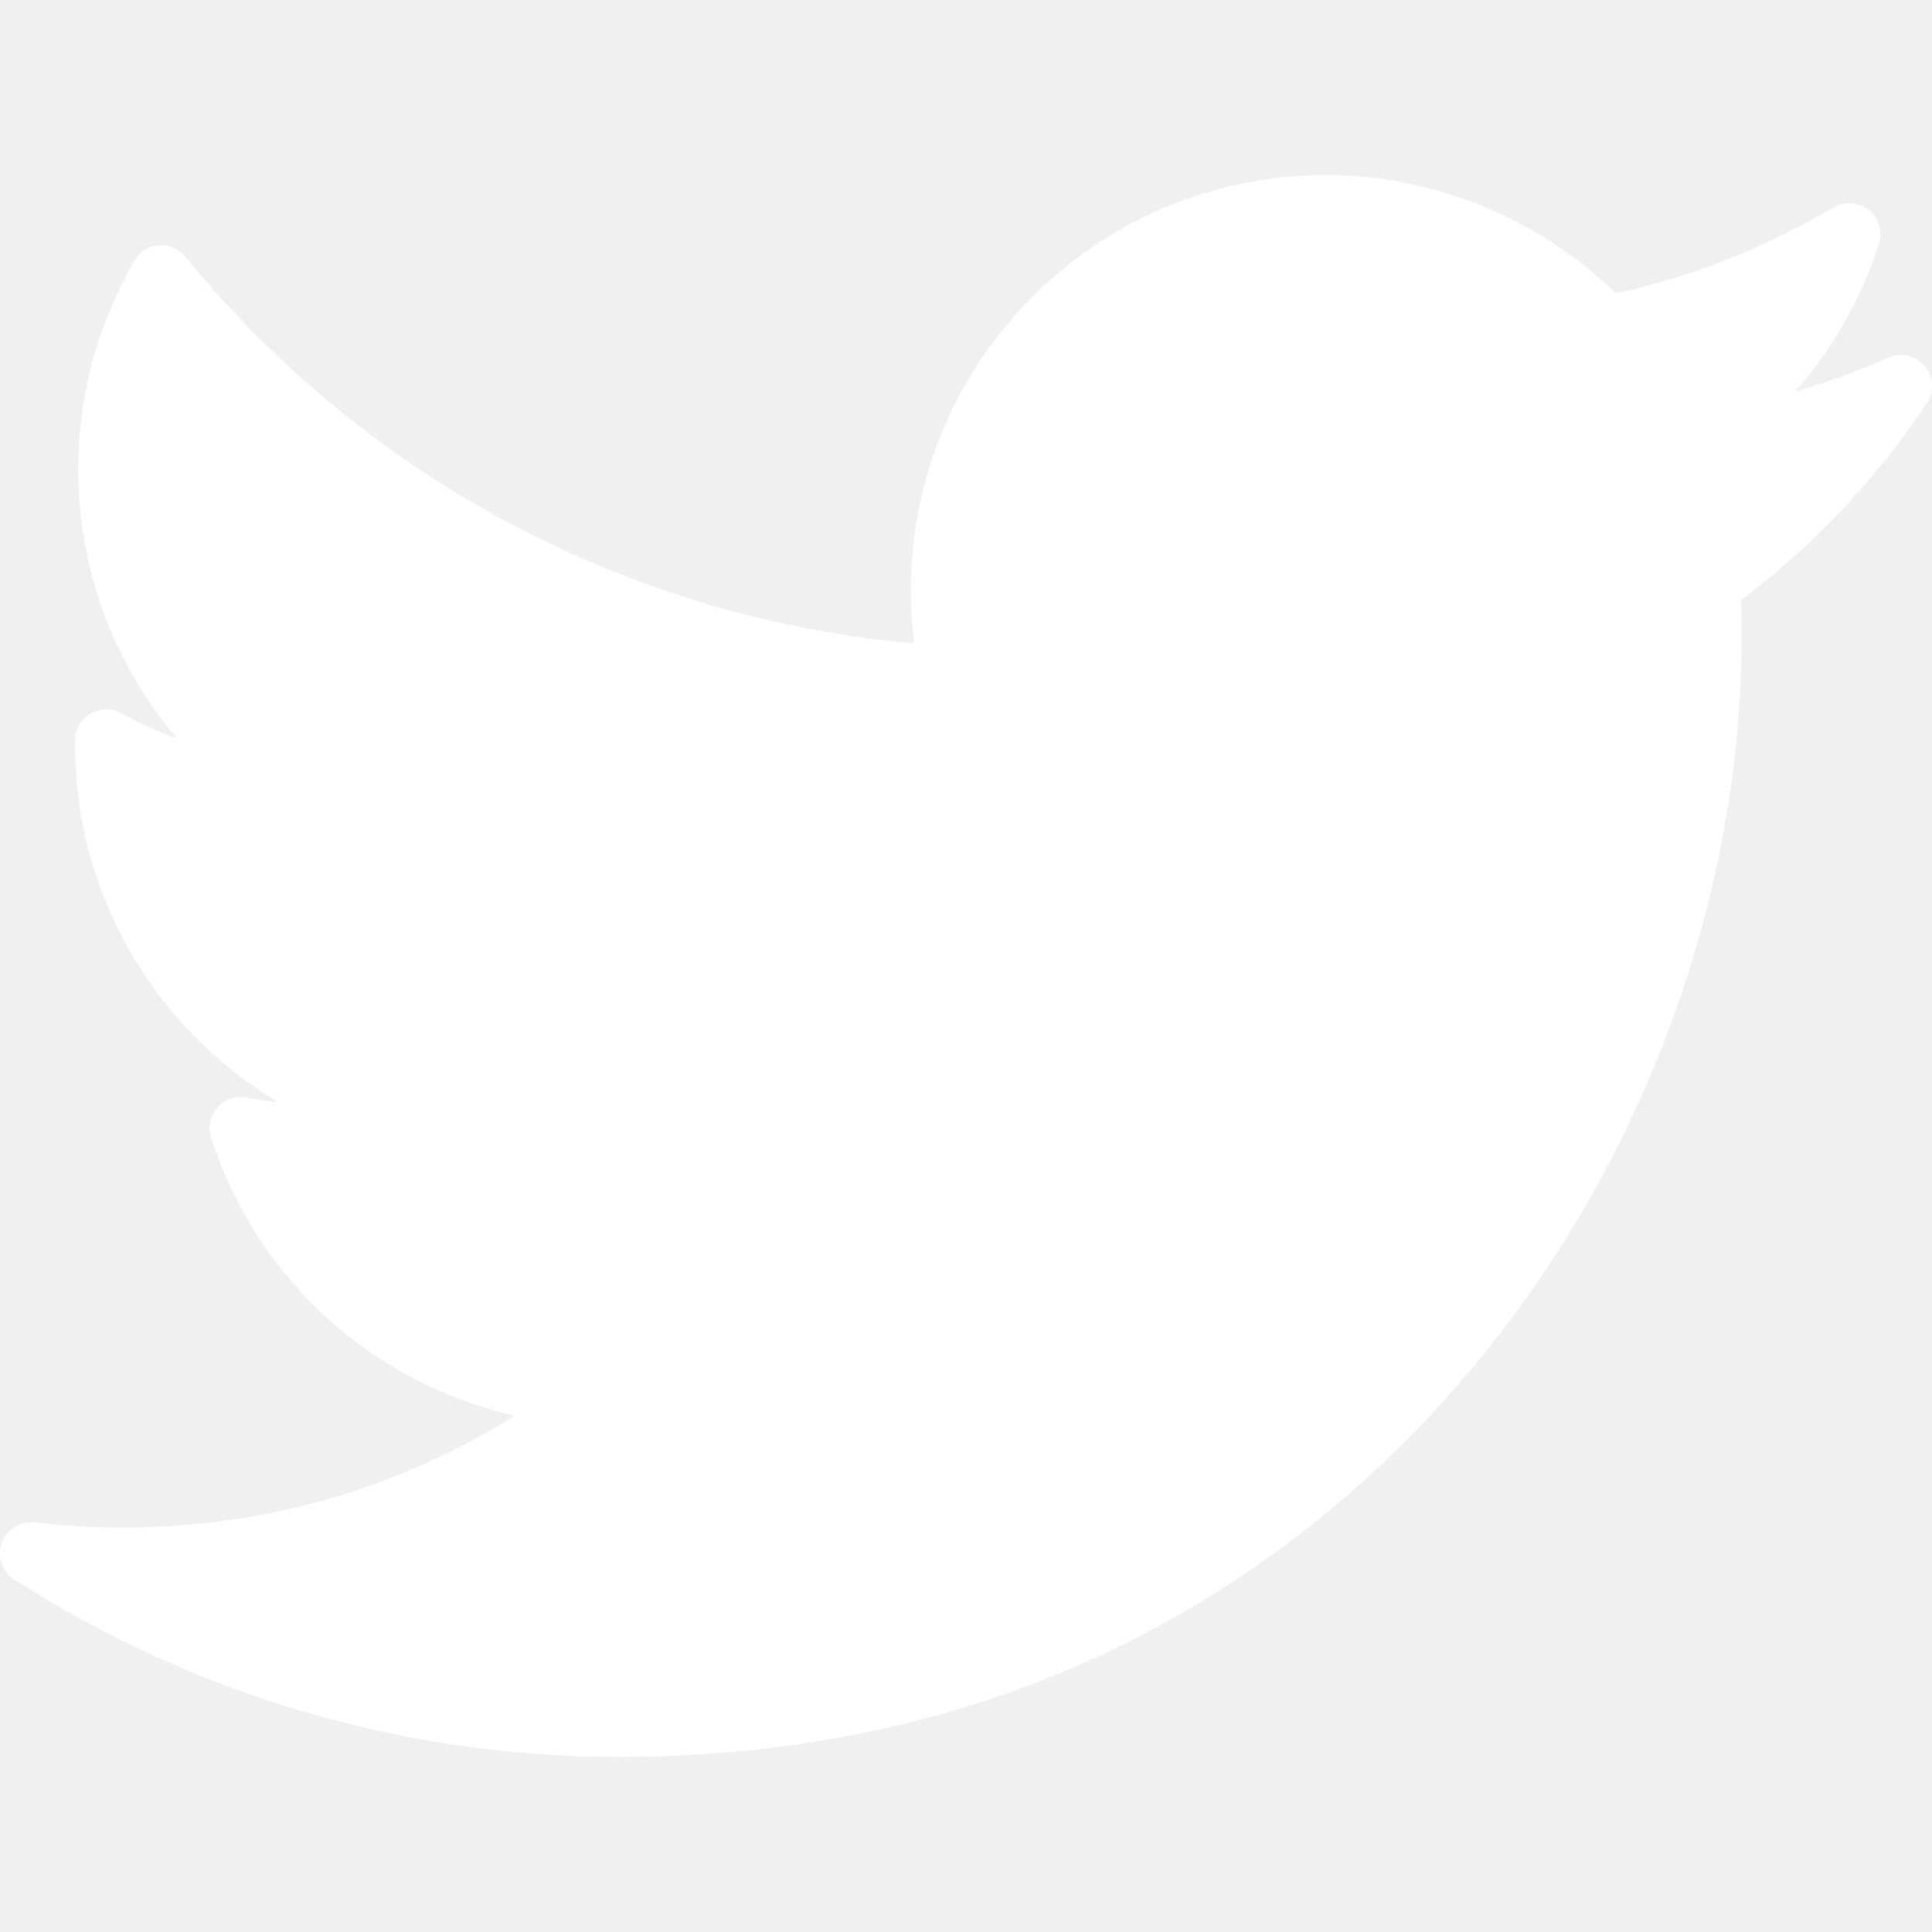
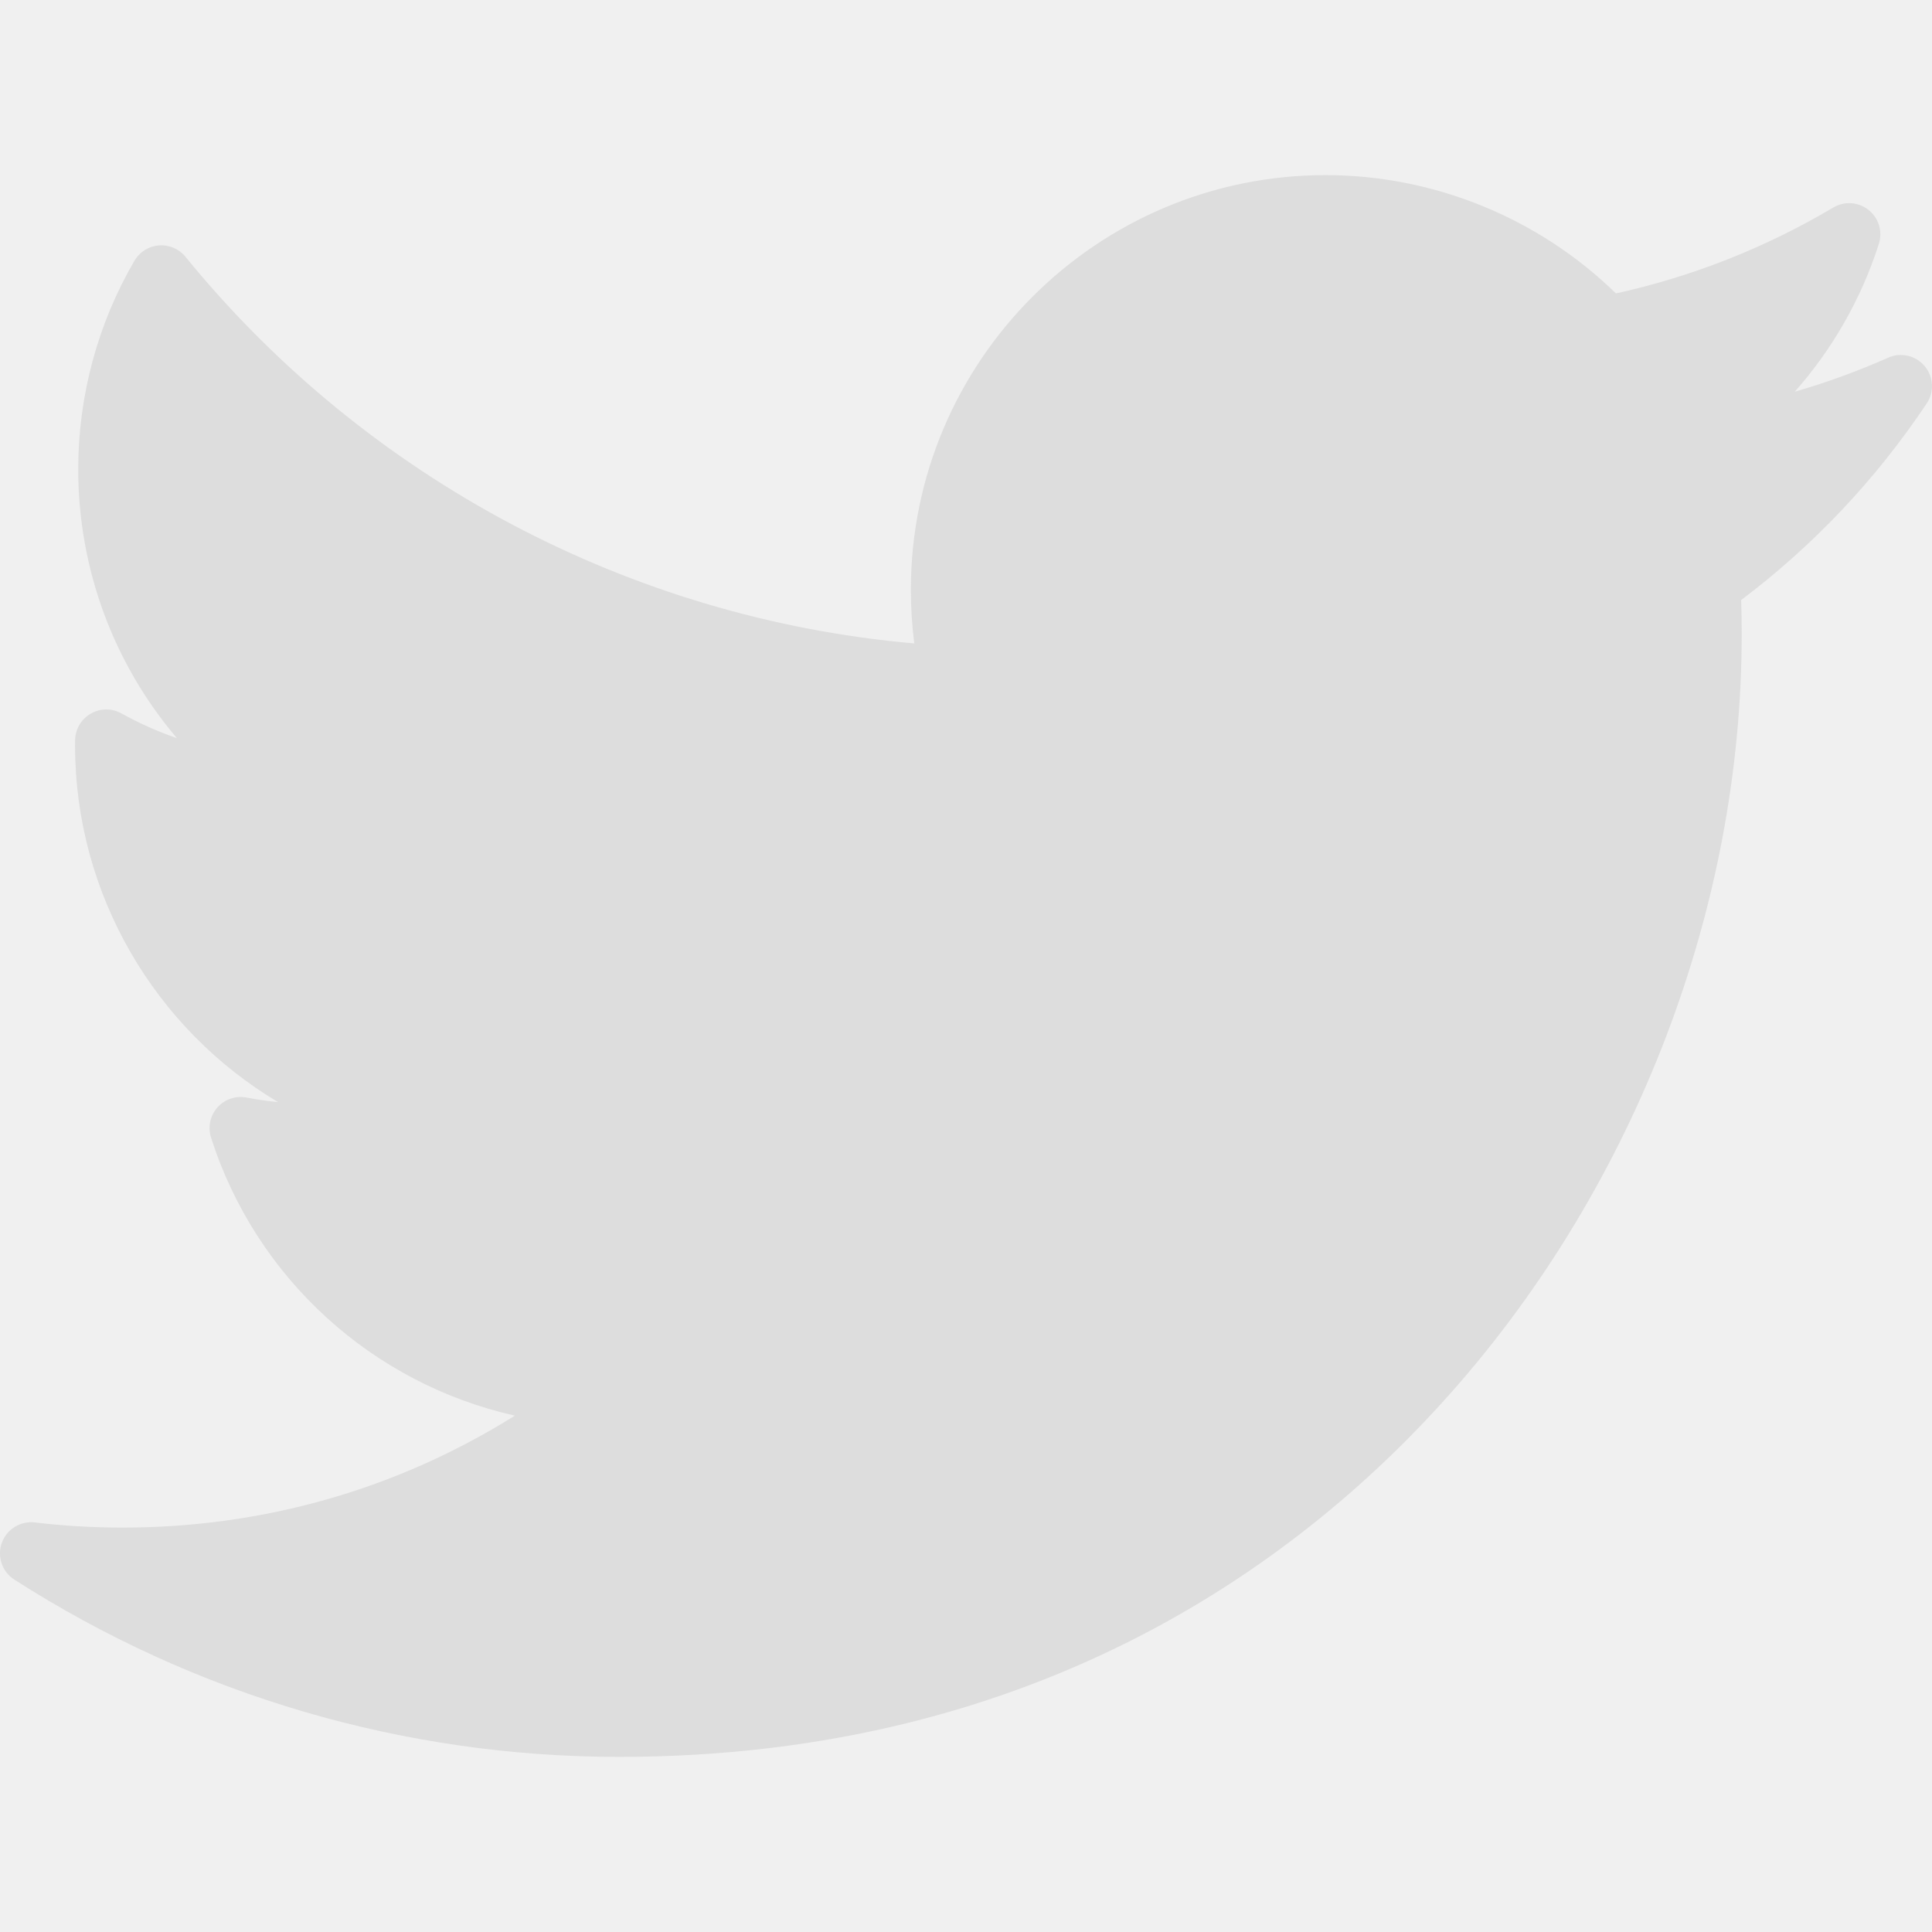
<svg xmlns="http://www.w3.org/2000/svg" version="1.1" id="Layer_1" x="0px" y="0px" viewBox="0 0 800 800" style="enable-background:new 0 0 800 800;" xml:space="preserve">
  <style type="text/css">
- 	.st0{fill:#FFFFFF;}
+ 	.st0{fill:#DDDDDD;}
</style>
  <g id="XMLID_826_">
-     <path id="XMLID_827_" class="st0" d="M781.87,148.1c-12.57,5.57-25.49,10.28-38.69,14.1c15.63-17.68,27.55-38.48,34.82-61.24   c1.63-5.1-0.06-10.69-4.25-14.02c-4.19-3.34-10.01-3.74-14.62-1.01c-28.04,16.63-58.29,28.58-90.01,35.57   c-31.95-31.22-75.35-48.99-120.21-48.99c-94.7,0-171.74,77.04-171.74,171.73c0,7.46,0.47,14.87,1.41,22.19   c-117.51-10.32-226.76-68.07-301.78-160.1c-2.67-3.28-6.79-5.05-11.01-4.71c-4.22,0.33-8.01,2.71-10.14,6.37   c-15.22,26.11-23.26,55.97-23.26,86.35c0,41.38,14.77,80.64,40.87,111.32c-7.94-2.75-15.64-6.18-22.99-10.26   c-3.95-2.2-8.76-2.16-12.68,0.09c-3.92,2.25-6.38,6.38-6.49,10.9c-0.02,0.76-0.02,1.52-0.02,2.29   c0,61.77,33.24,117.38,84.07,147.69c-4.37-0.44-8.73-1.07-13.07-1.9c-4.47-0.85-9.07,0.71-12.08,4.12   C87,462,86,466.75,87.39,471.08c18.81,58.74,67.25,101.94,125.8,115.11c-48.57,30.42-104.1,46.35-162.41,46.35   c-12.17,0-24.4-0.71-36.37-2.13c-5.95-0.71-11.64,2.81-13.66,8.46c-2.03,5.66,0.12,11.97,5.18,15.21   c74.9,48.02,161.5,73.41,250.44,73.41c174.85,0,284.23-82.45,345.2-151.62C677.6,489.62,721.2,375.46,721.2,262.67   c0-4.71-0.07-9.47-0.22-14.21c29.99-22.6,55.82-49.95,76.83-81.38c3.19-4.77,2.85-11.08-0.85-15.48   C793.27,147.19,787.12,145.77,781.87,148.1z" />
+     <path id="XMLID_827_" class="st0" d="M781.87,148.1c-12.57,5.57-25.49,10.28-38.69,14.1c15.63-17.68,27.55-38.48,34.82-61.24   c1.63-5.1-0.06-10.69-4.25-14.02c-4.19-3.34-10.01-3.74-14.62-1.01c-28.04,16.63-58.29,28.58-90.01,35.57   c-31.95-31.22-75.35-48.99-120.21-48.99c-94.7,0-171.74,77.04-171.74,171.73c0,7.46,0.47,14.87,1.41,22.19   c-117.51-10.32-226.76-68.07-301.78-160.1c-2.67-3.28-6.79-5.05-11.01-4.71c-4.22,0.33-8.01,2.71-10.14,6.37   c-15.22,26.11-23.26,55.97-23.26,86.35c0,41.38,14.77,80.64,40.87,111.32c-7.94-2.75-15.64-6.18-22.99-10.26   c-3.95-2.2-8.76-2.16-12.68,0.09s-6.38,6.38-6.49,10.9c-0.02,0.76-0.02,1.52-0.02,2.29c0,61.77,33.24,117.38,84.07,147.69   c-4.37-0.44-8.73-1.07-13.07-1.9c-4.47-0.85-9.07,0.71-12.08,4.12c-3,3.41-4,8.16-2.61,12.49   c18.81,58.74,67.25,101.94,125.8,115.11c-48.57,30.42-104.1,46.35-162.41,46.35c-12.17,0-24.4-0.71-36.37-2.13   c-5.95-0.71-11.64,2.81-13.66,8.46c-2.03,5.66,0.12,11.97,5.18,15.21c74.9,48.02,161.5,73.41,250.44,73.41   c174.85,0,284.23-82.45,345.2-151.62c76.03-86.25,119.63-200.41,119.63-313.2c0-4.71-0.07-9.47-0.22-14.21   c29.99-22.6,55.82-49.95,76.83-81.38c3.19-4.77,2.85-11.08-0.85-15.48C793.27,147.19,787.12,145.77,781.87,148.1z" />
  </g>
</svg>
